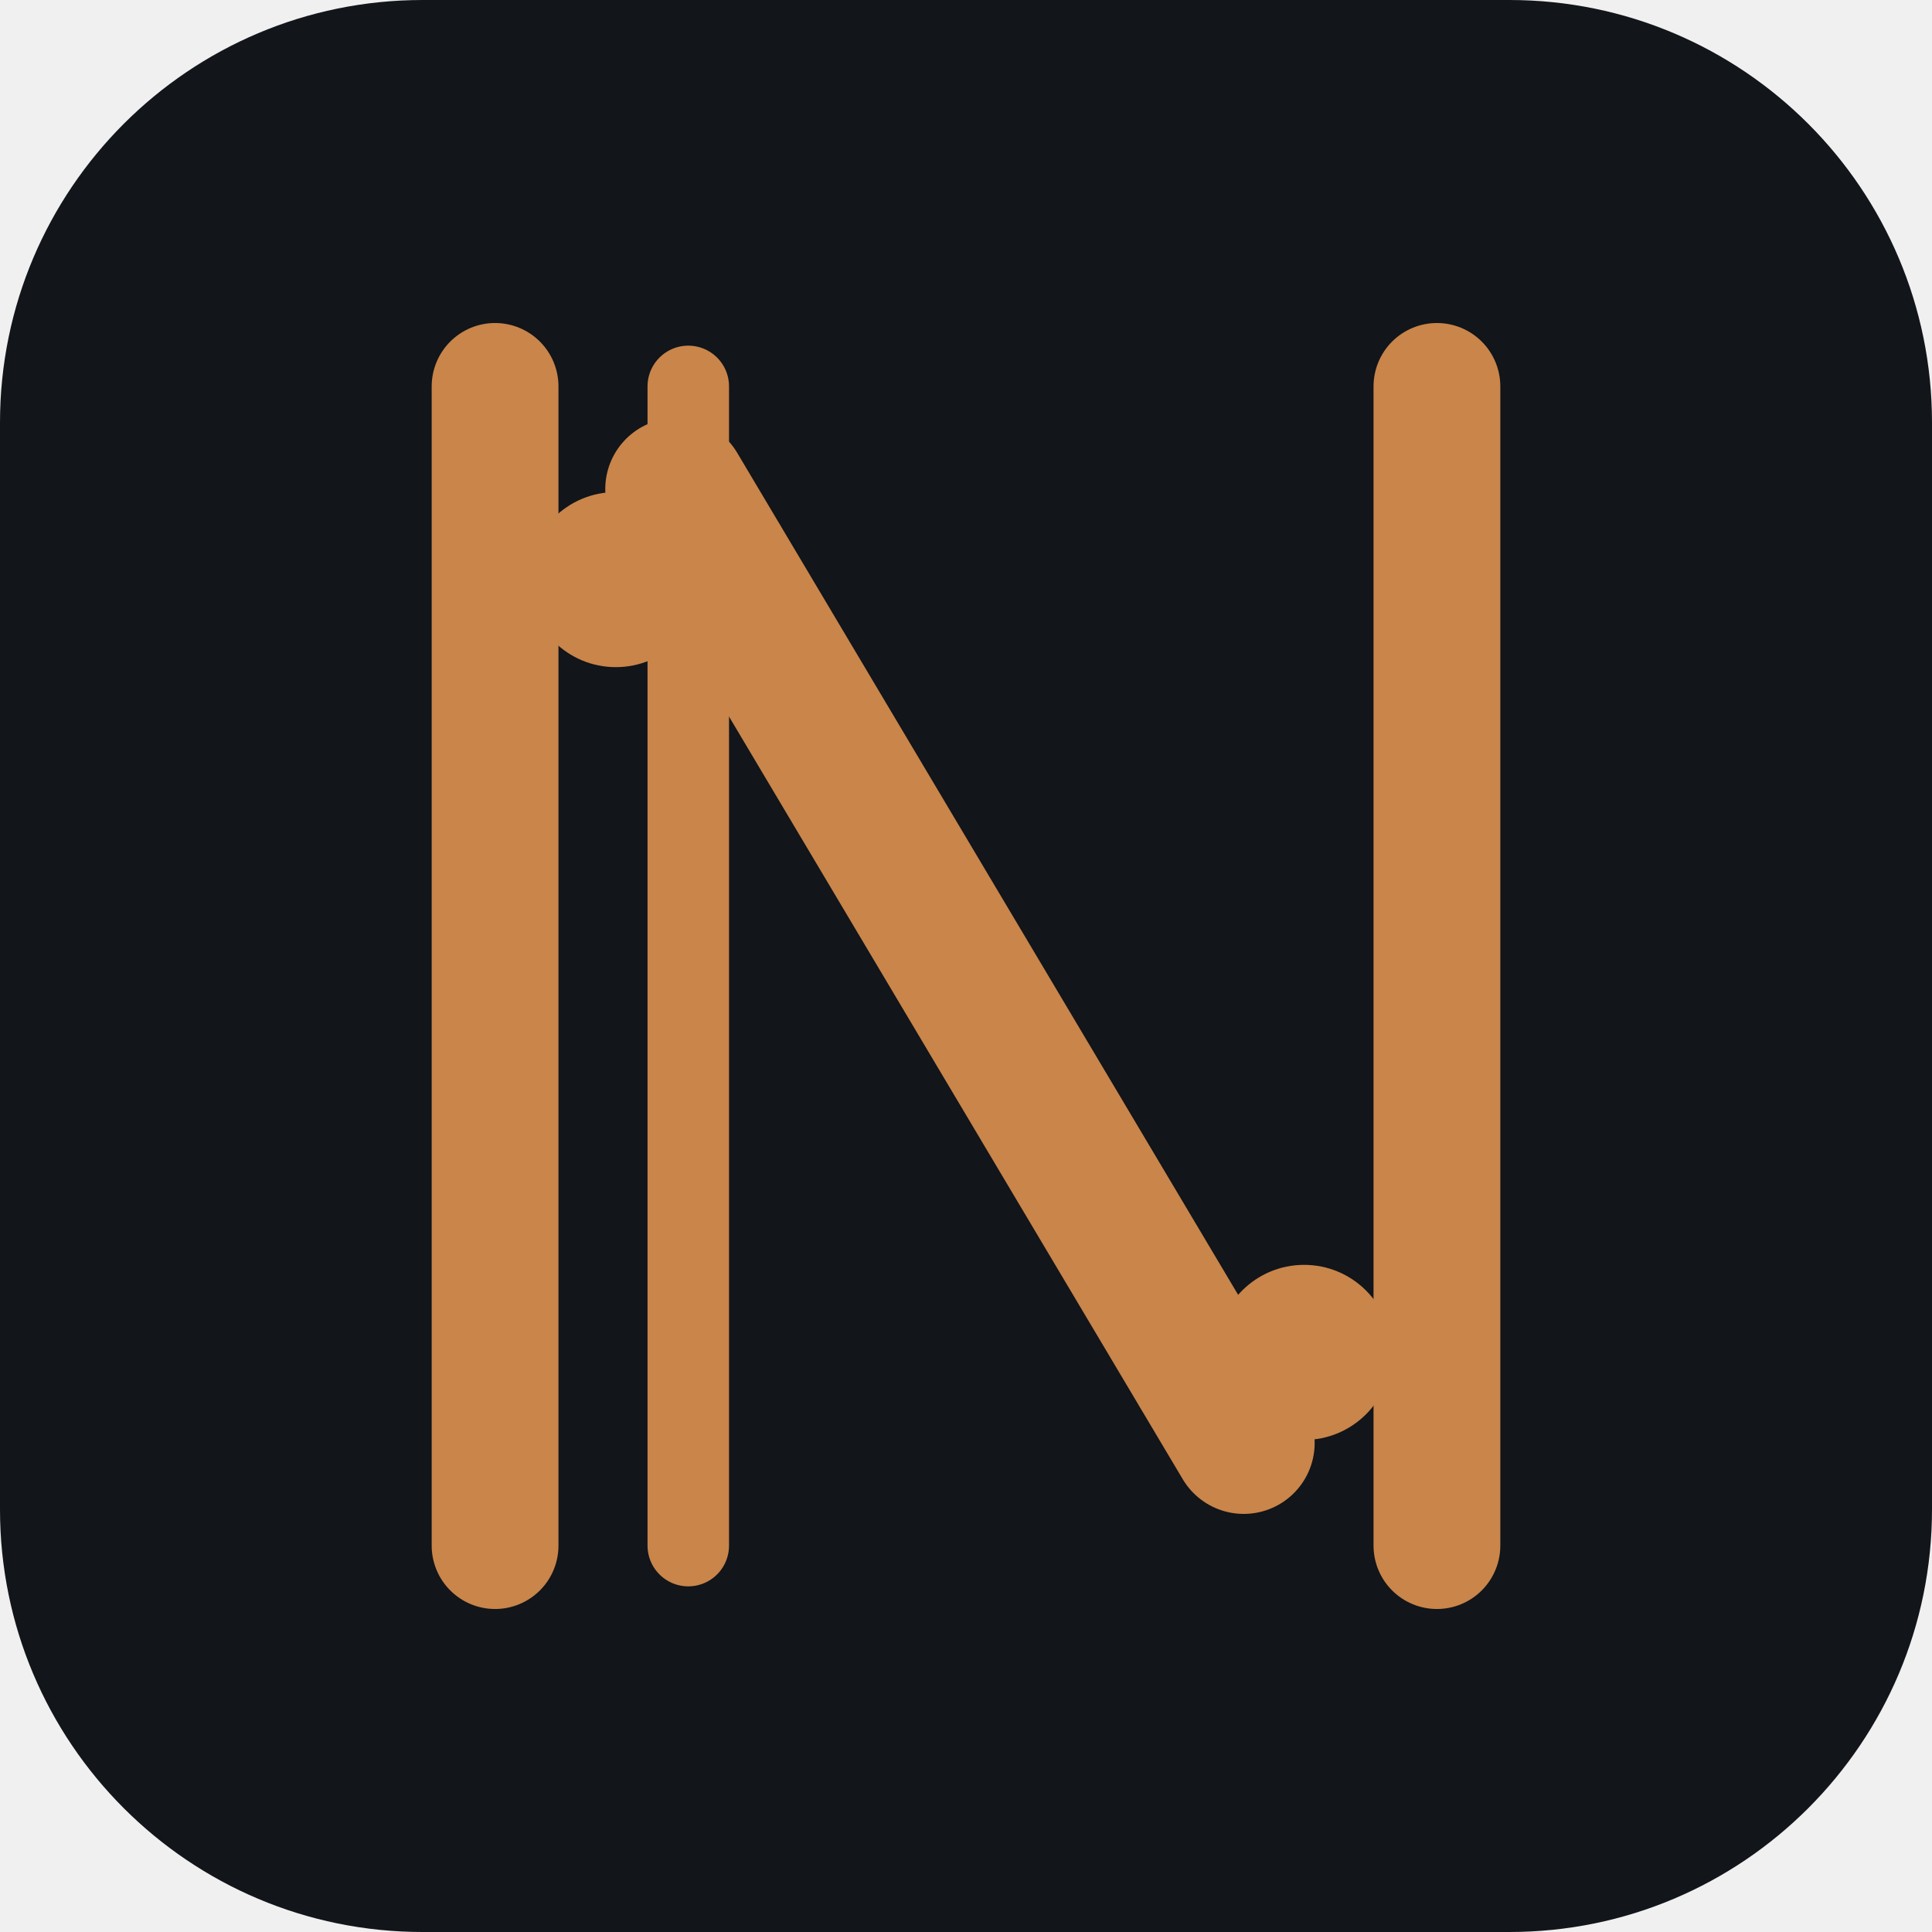
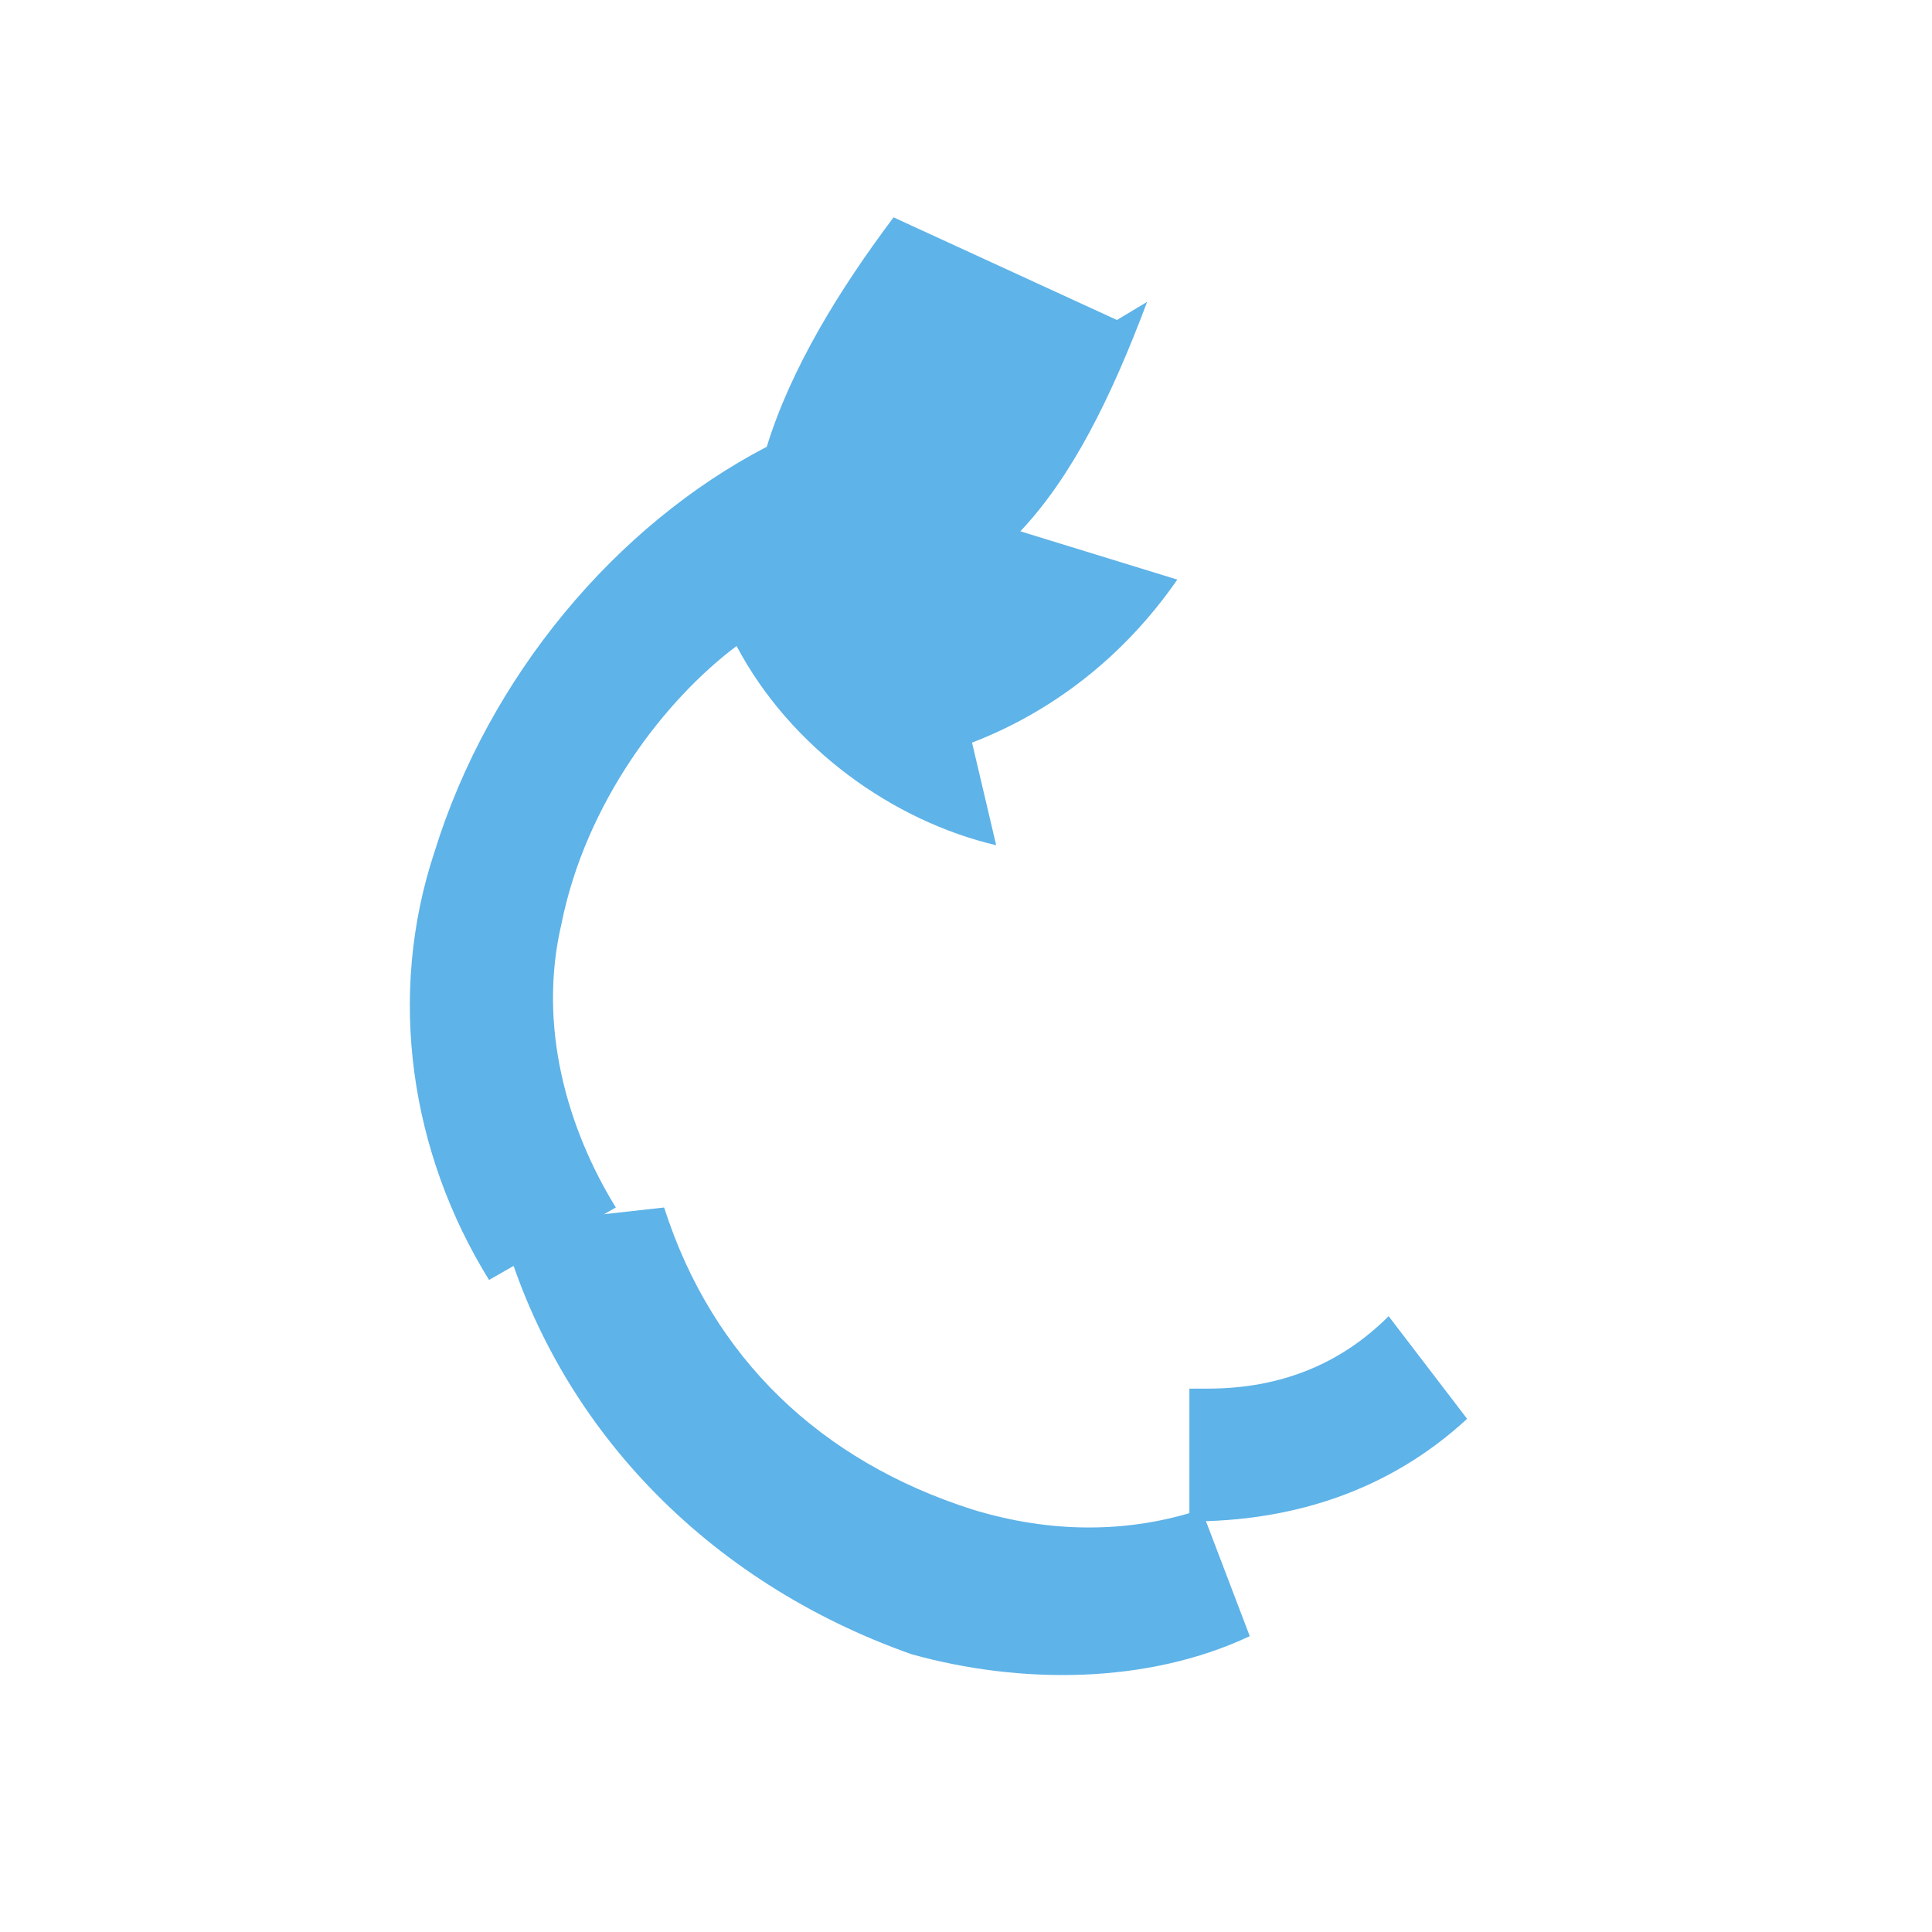
- <svg xmlns="http://www.w3.org/2000/svg" viewBox="0 0 32 32" fill="none">
-   <rect width="32" height="32" rx="7" fill="#12151a" />
-   <g fill="none" stroke="#c9854a" stroke-linecap="round" stroke-linejoin="round">
-     <path stroke-width="2.1" d="M8.2 6.4 V25.6" />
-     <path stroke-width="1.35" d="M11.4 6.4 V25.6" />
-     <path stroke-width="2.35" d="M11.2 8.1 L20.6 23.9" />
-     <path stroke-width="2.1" d="M23.8 6.4 V25.6" />
-     <circle cx="10.2" cy="9.6" r="1.45" fill="#c9854a" stroke="none" />
-     <circle cx="21.6" cy="22.4" r="1.45" fill="#c9854a" stroke="none" />
-     <path stroke-width="1.2" d="M10.2 9.6 L12.4 9.0" />
-     <path stroke-width="1.2" d="M21.6 22.4 L19.4 23.0" />
+ <svg xmlns="http://www.w3.org/2000/svg" viewBox="0 0 64 64" role="img" aria-label="Wagner Custom Designs">
+   <rect width="64" height="64" fill="#ffffff" />
+   <g fill="#5EB3E8">
+     <path d="M38 10c-1.2 3.2-2.5 5.8-4.2 7.6l5.2 1.6c-1.8 2.6-4.2 4.4-6.8 5.4l.8 3.4c-3.4-.8-6.8-3.2-8.6-6.6-2.4 1.8-5 5.2-5.8 9.2-.8 3.4.2 6.8 1.8 9.4l-4.2 2.4c-2.6-4.2-3.4-9.4-1.8-14.2 1.8-5.8 6-10.8 11-13.4.8-2.6 2.4-5.2 4.2-7.6l7.4 3.4z" />
+     <path d="M22 40c1.6 5 5.2 8.4 10.2 10 2.6.8 5.2.8 7.6 0l1.6 4.2c-3.4 1.6-7.6 1.6-11.2.6-6.8-2.4-11.8-7.6-13.6-14.2l5.4-.6z" />
+     <path d="M40 46c2.4 0 4.4-.8 6-2.4l2.6 3.4c-2.6 2.4-5.8 3.4-9.2 3.4V46z" />
  </g>
</svg>
